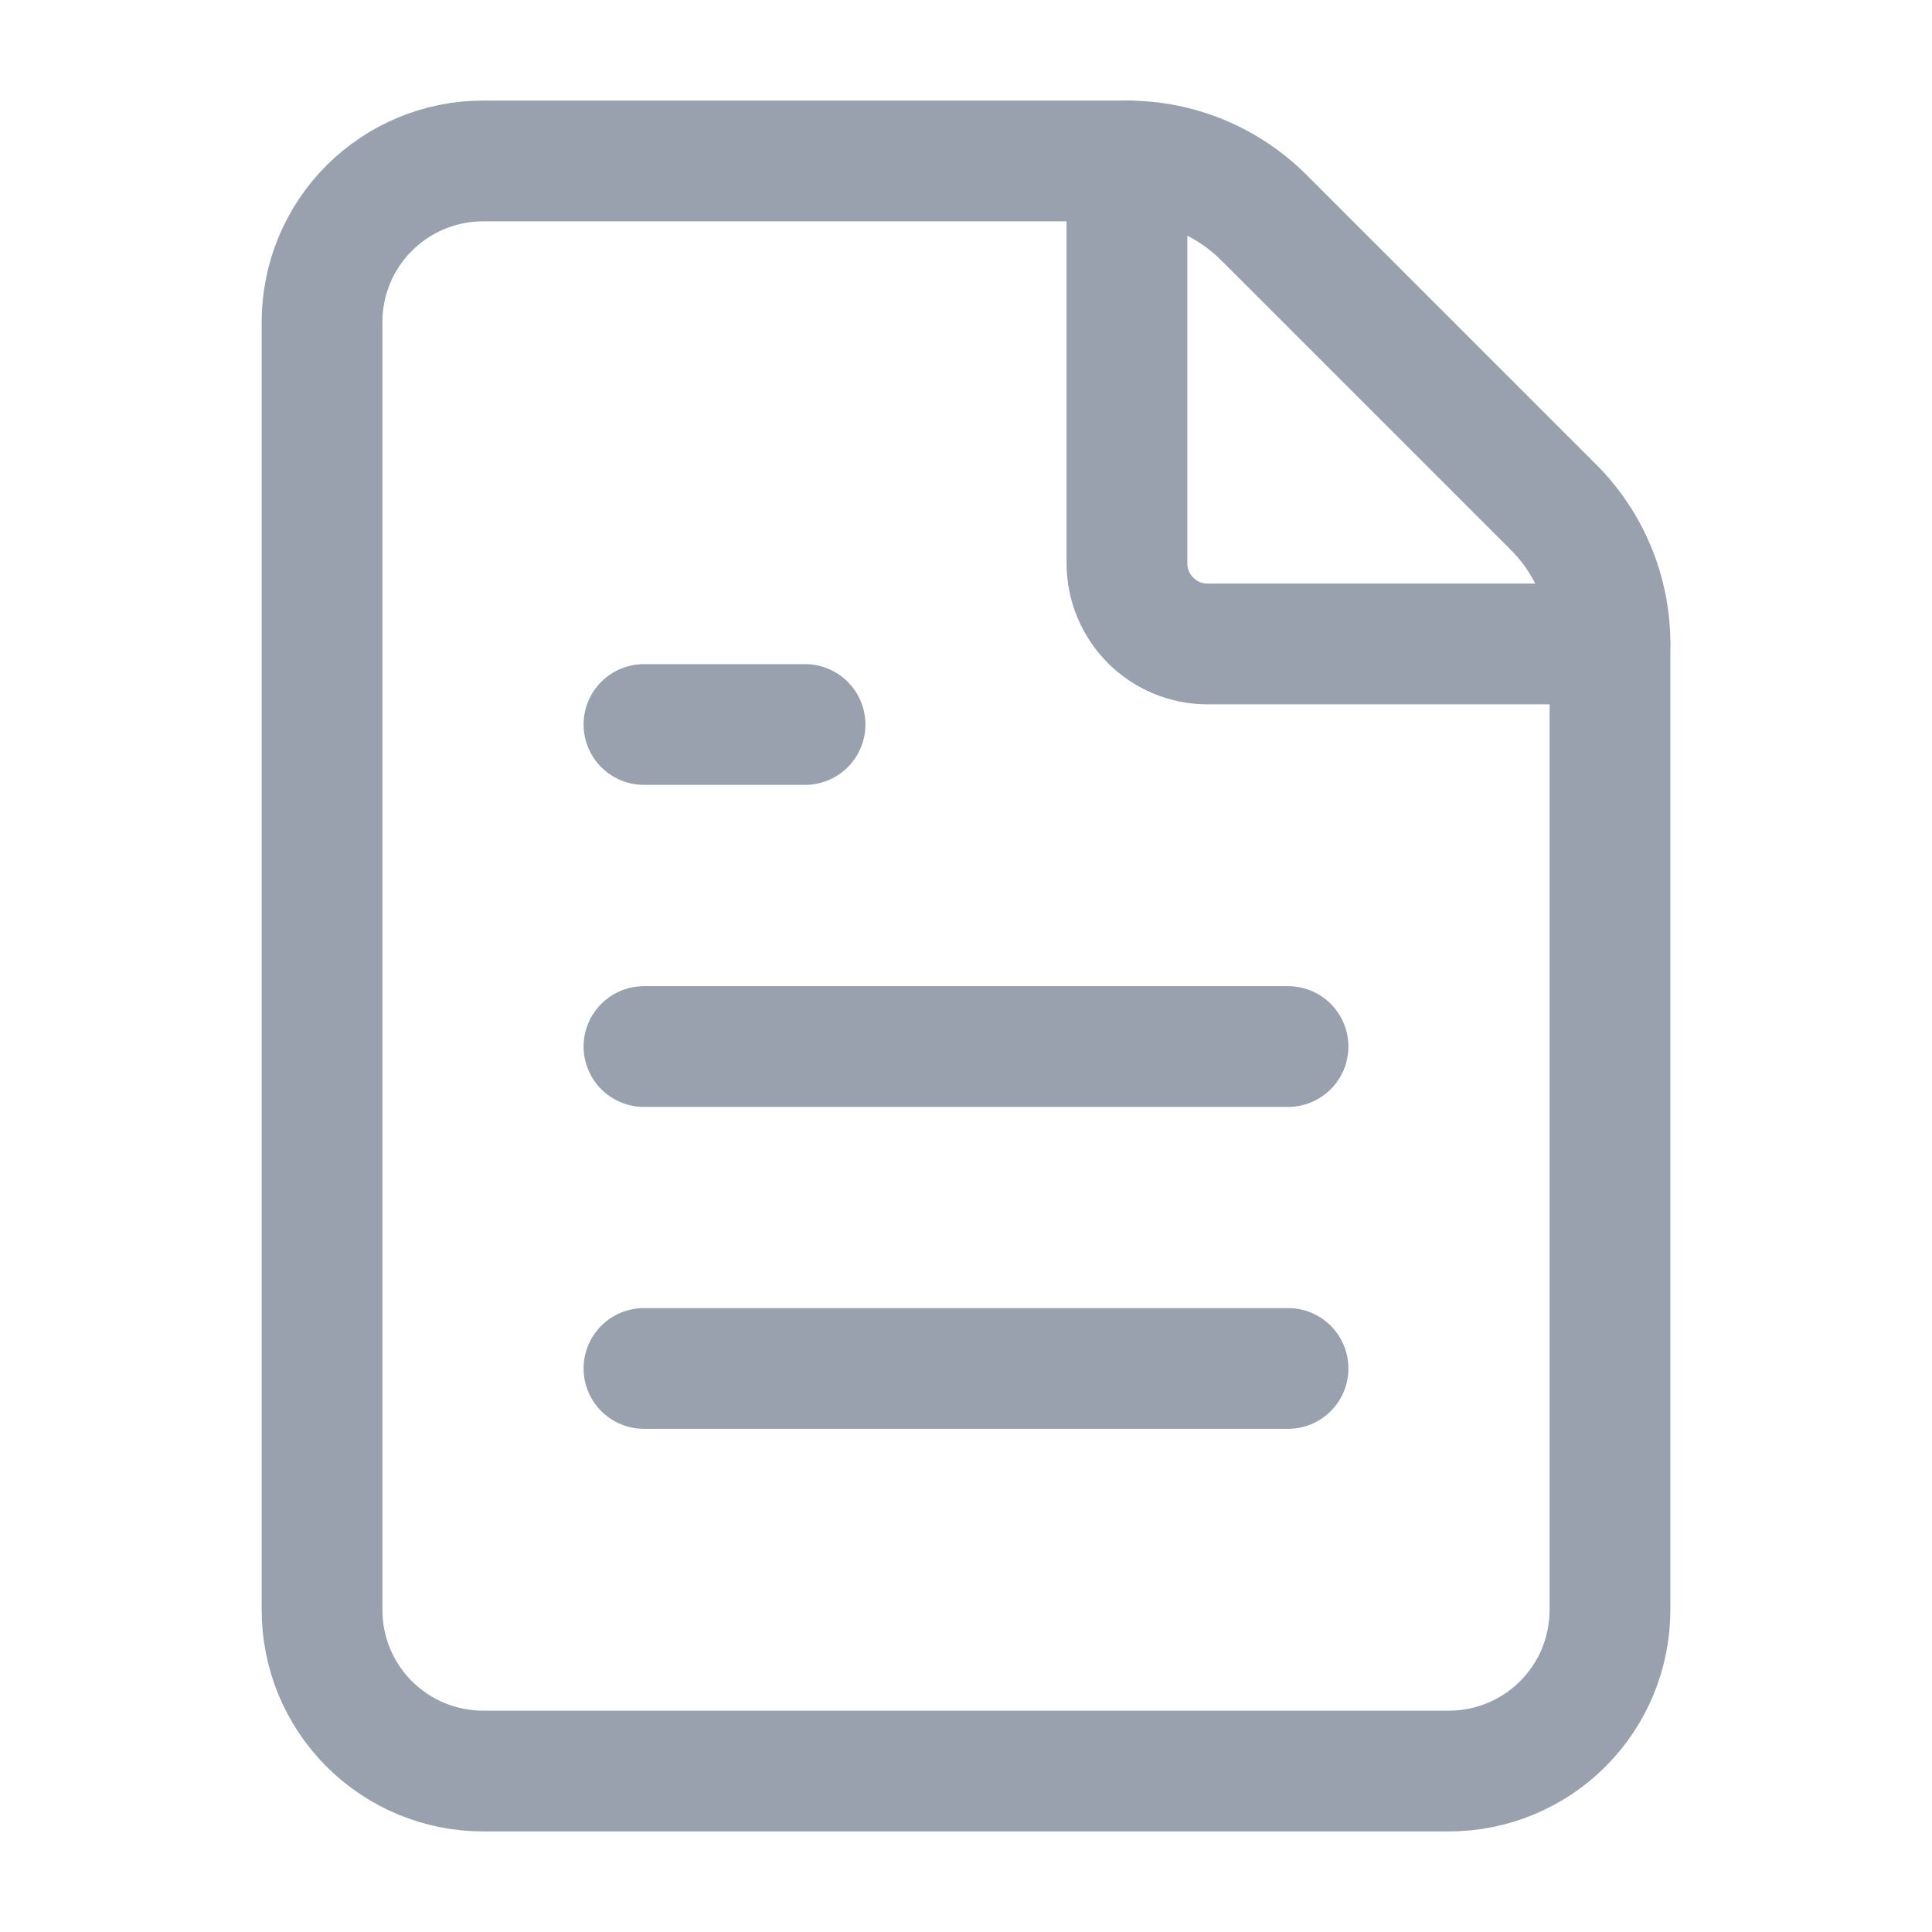
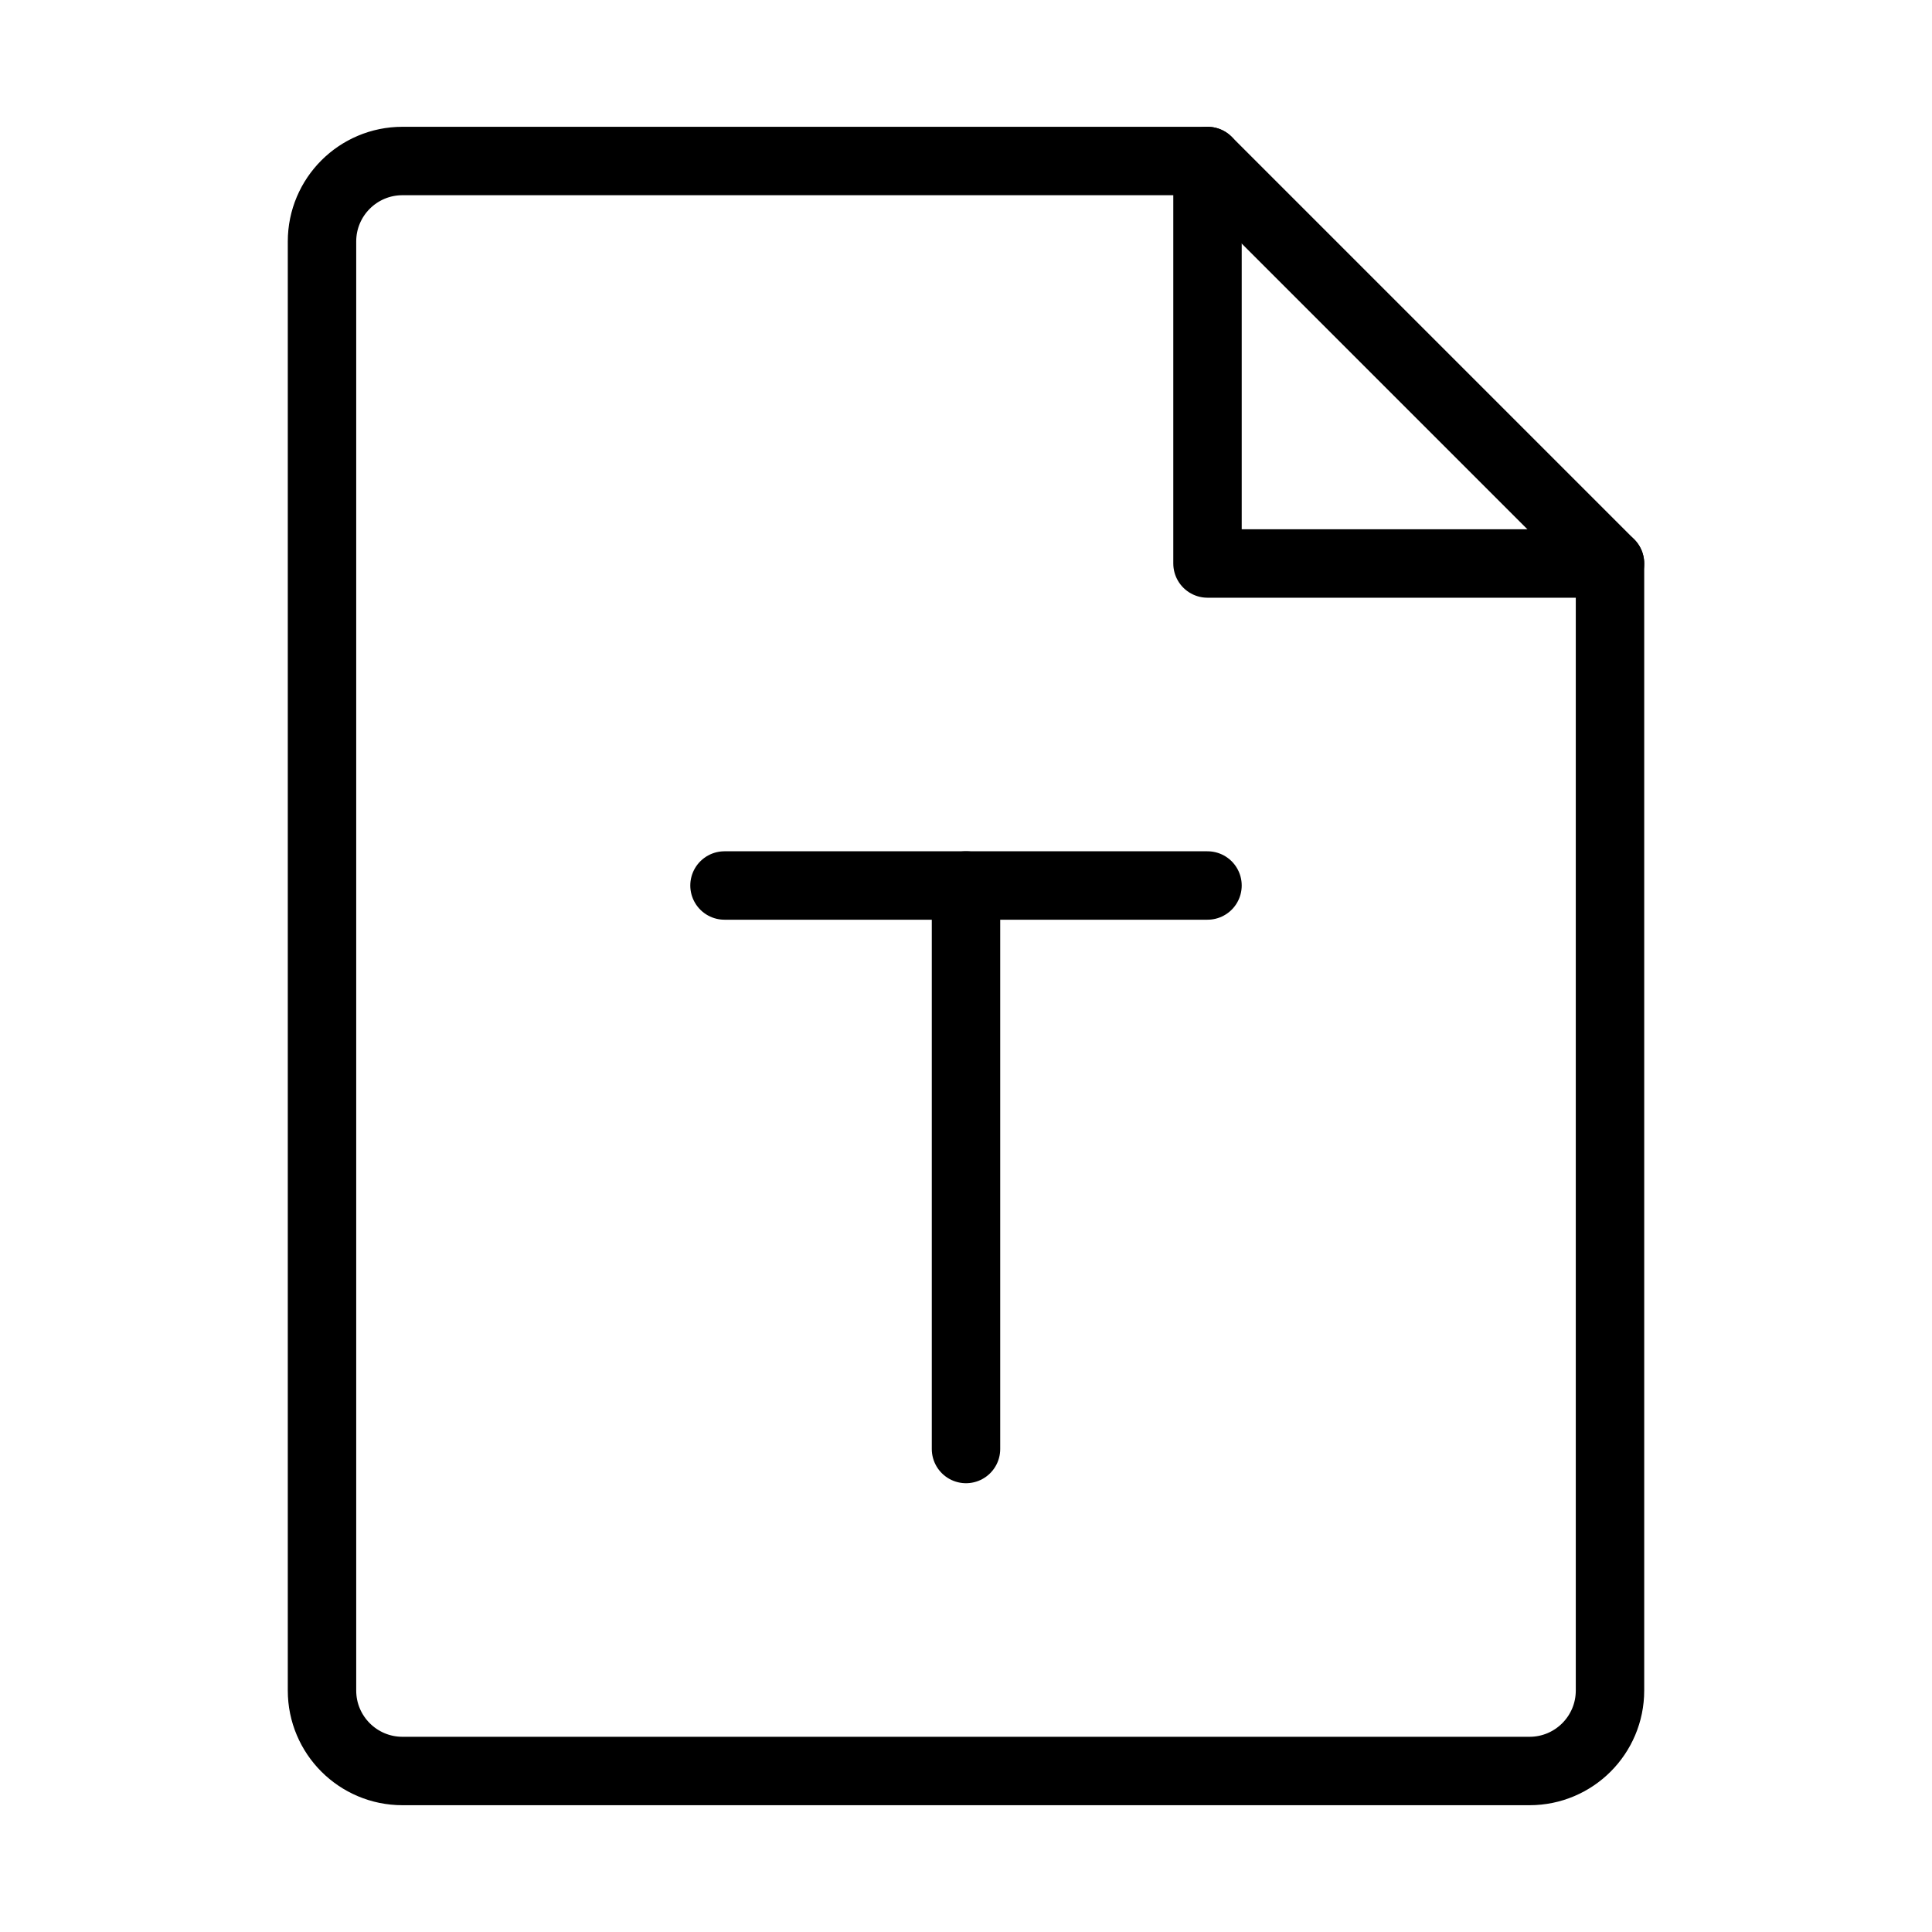
- <svg xmlns="http://www.w3.org/2000/svg" preserveAspectRatio="none" overflow="visible" style="display: block;" width="16" height="16" viewBox="0 0 16 16" fill="none">
-   <g id="Icon">
-     <path id="Vector" d="M4 14.667C3.646 14.667 3.307 14.526 3.057 14.276C2.807 14.026 2.667 13.687 2.667 13.333V2.667C2.667 2.313 2.807 1.974 3.057 1.724C3.307 1.474 3.646 1.333 4 1.333H9.333C9.544 1.333 9.753 1.374 9.948 1.455C10.143 1.536 10.32 1.655 10.469 1.804L12.861 4.196C13.011 4.345 13.13 4.522 13.211 4.717C13.292 4.913 13.334 5.122 13.333 5.333V13.333C13.333 13.687 13.193 14.026 12.943 14.276C12.693 14.526 12.354 14.667 12 14.667H4Z" stroke="#99A1AF" stroke-linecap="round" stroke-linejoin="round" />
-     <path id="Vector_2" d="M9.333 1.333V4.667C9.333 4.843 9.404 5.013 9.529 5.138C9.654 5.263 9.823 5.333 10 5.333H13.333" stroke="#99A1AF" stroke-linecap="round" stroke-linejoin="round" />
-     <path id="Vector_3" d="M6.667 6H5.333" stroke="#99A1AF" stroke-linecap="round" stroke-linejoin="round" />
-     <path id="Vector_4" d="M10.667 8.667H5.333" stroke="#99A1AF" stroke-linecap="round" stroke-linejoin="round" />
-     <path id="Vector_5" d="M10.667 11.333H5.333" stroke="#99A1AF" stroke-linecap="round" stroke-linejoin="round" />
-   </g>
+ <svg xmlns="http://www.w3.org/2000/svg" width="16" height="16" viewBox="0 0 48 48" fill="none">
+   <path d="M10 44H38C39.105 44 40 43.105 40 42V14H30V4H10C8.895 4 8 4.895 8 6V42C8 43.105 8.895 44 10 44Z" fill="none" stroke="currentColor" stroke-width="1.7" stroke-linecap="round" stroke-linejoin="round" />
+   <path d="M30 4L40 14" stroke="currentColor" stroke-width="1.7" stroke-linecap="round" stroke-linejoin="round" />
+   <path d="M24 22V36" stroke="currentColor" stroke-width="1.7" stroke-linecap="round" stroke-linejoin="round" />
+   <path d="M18 22H24L30 22" stroke="currentColor" stroke-width="1.7" stroke-linecap="round" stroke-linejoin="round" />
</svg>
